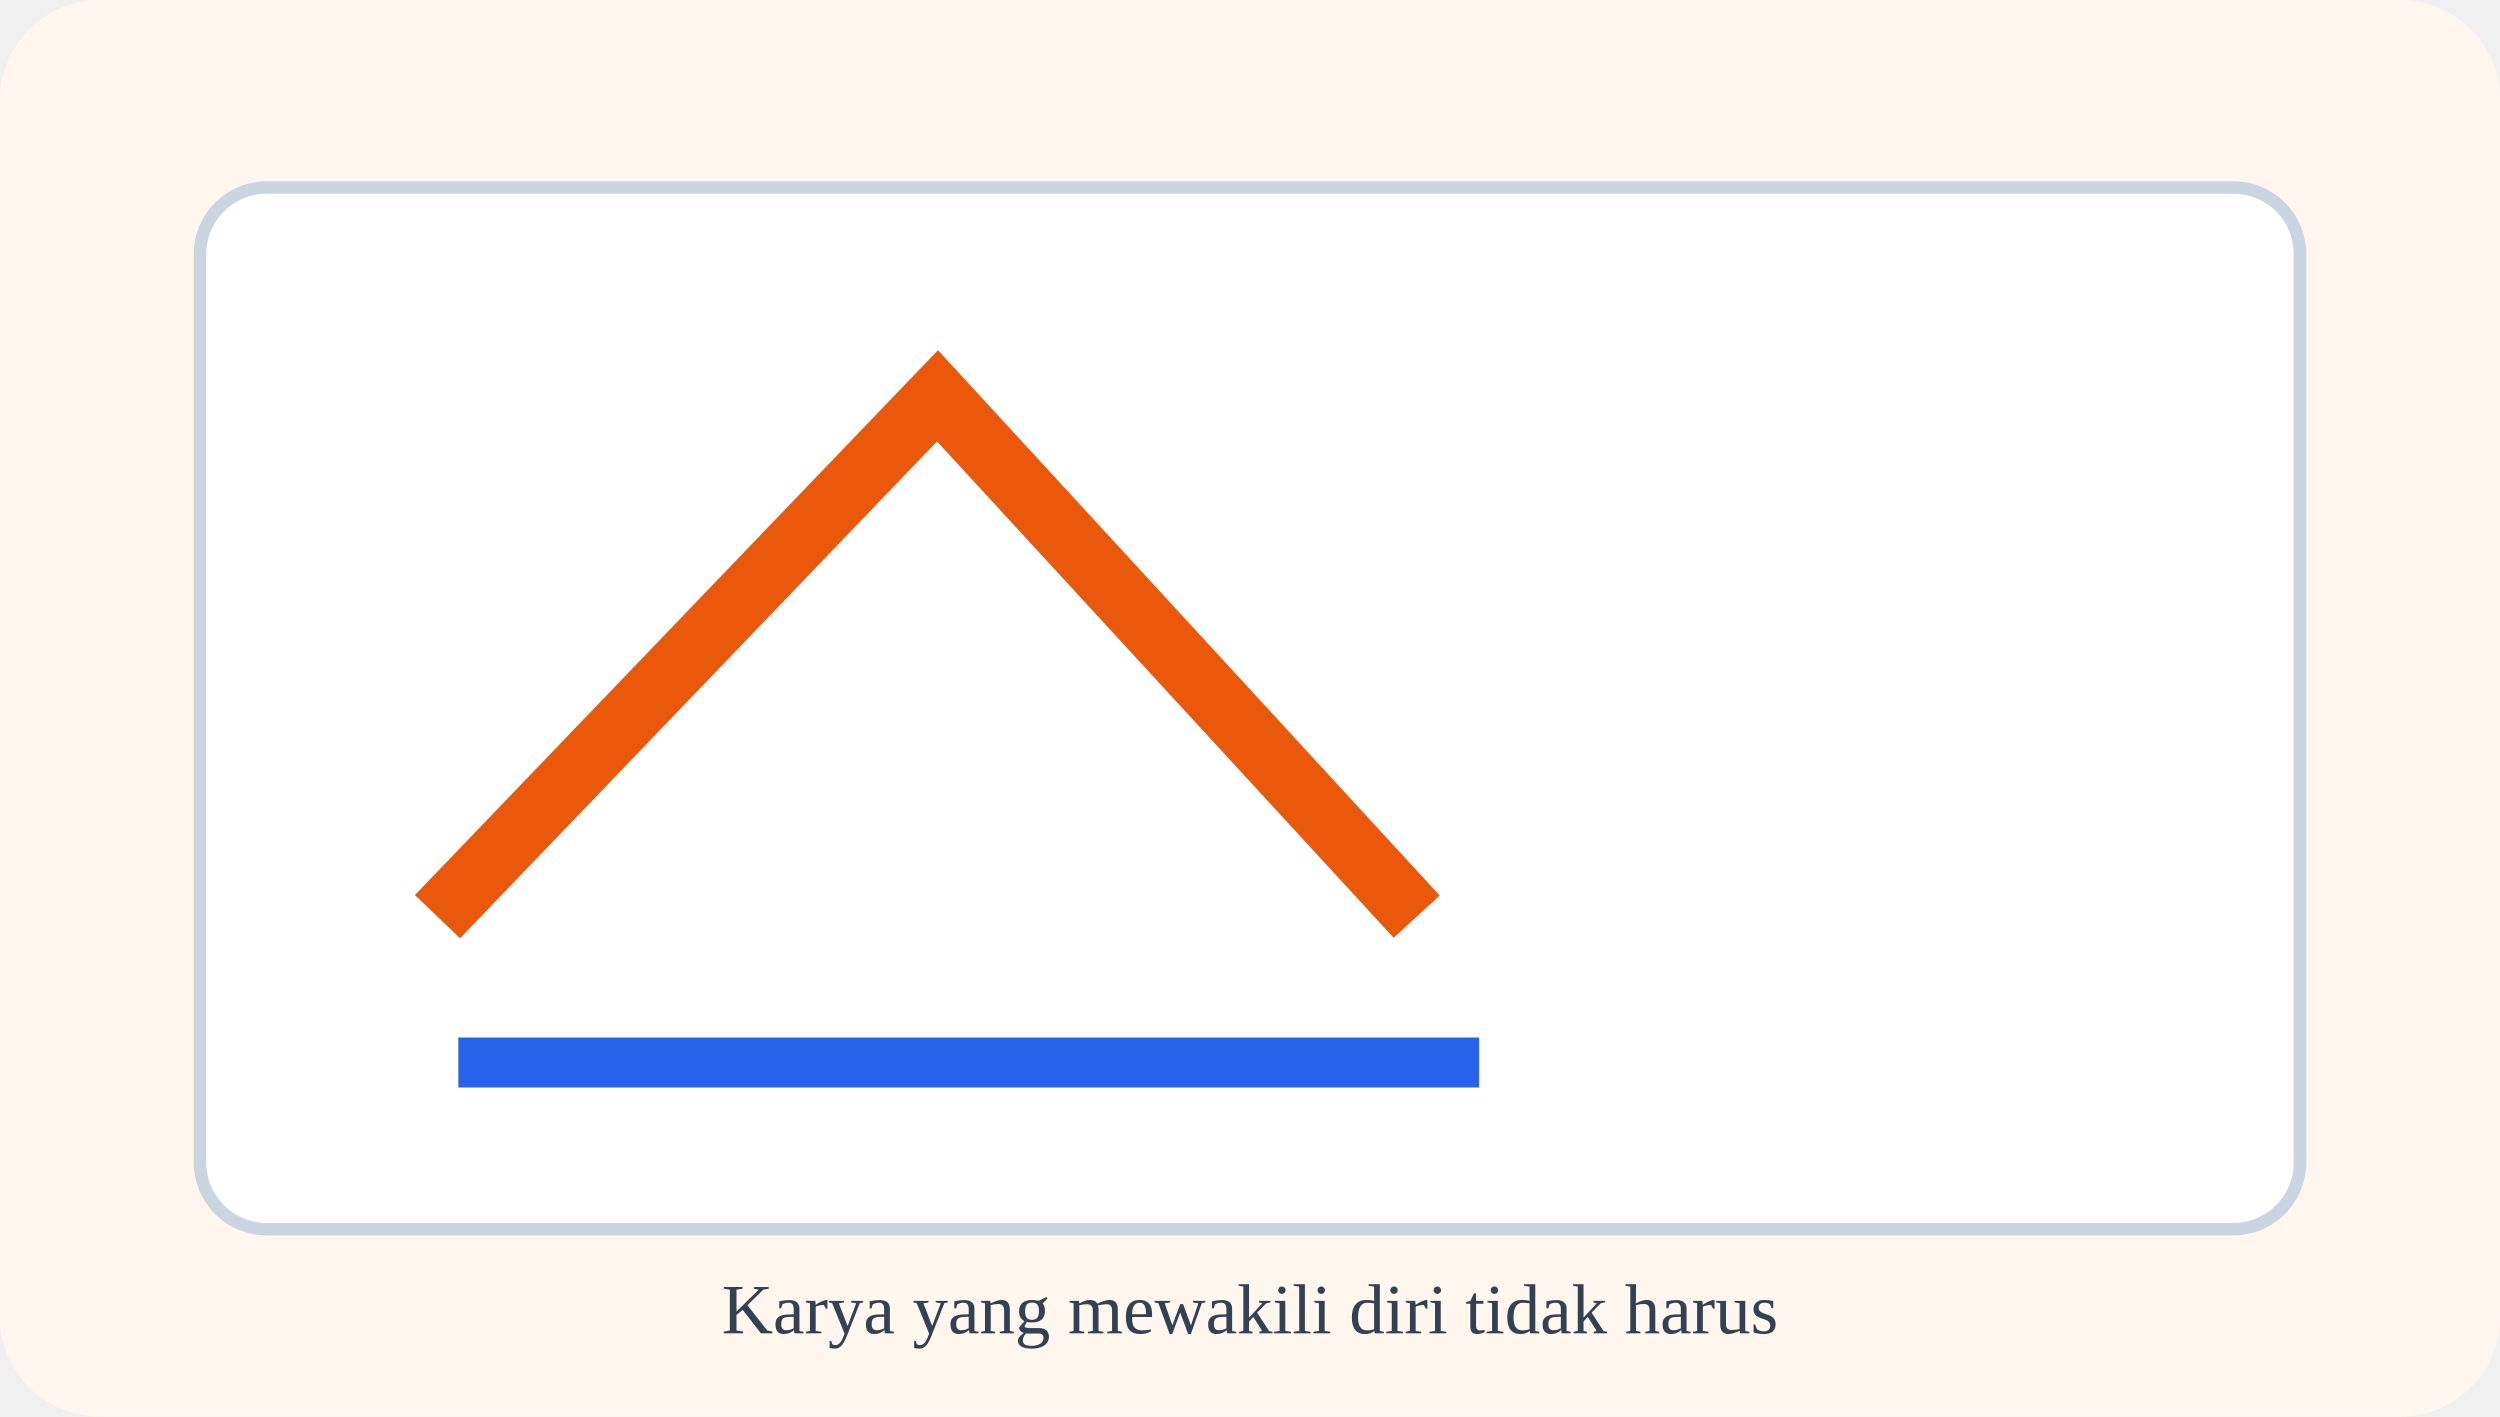
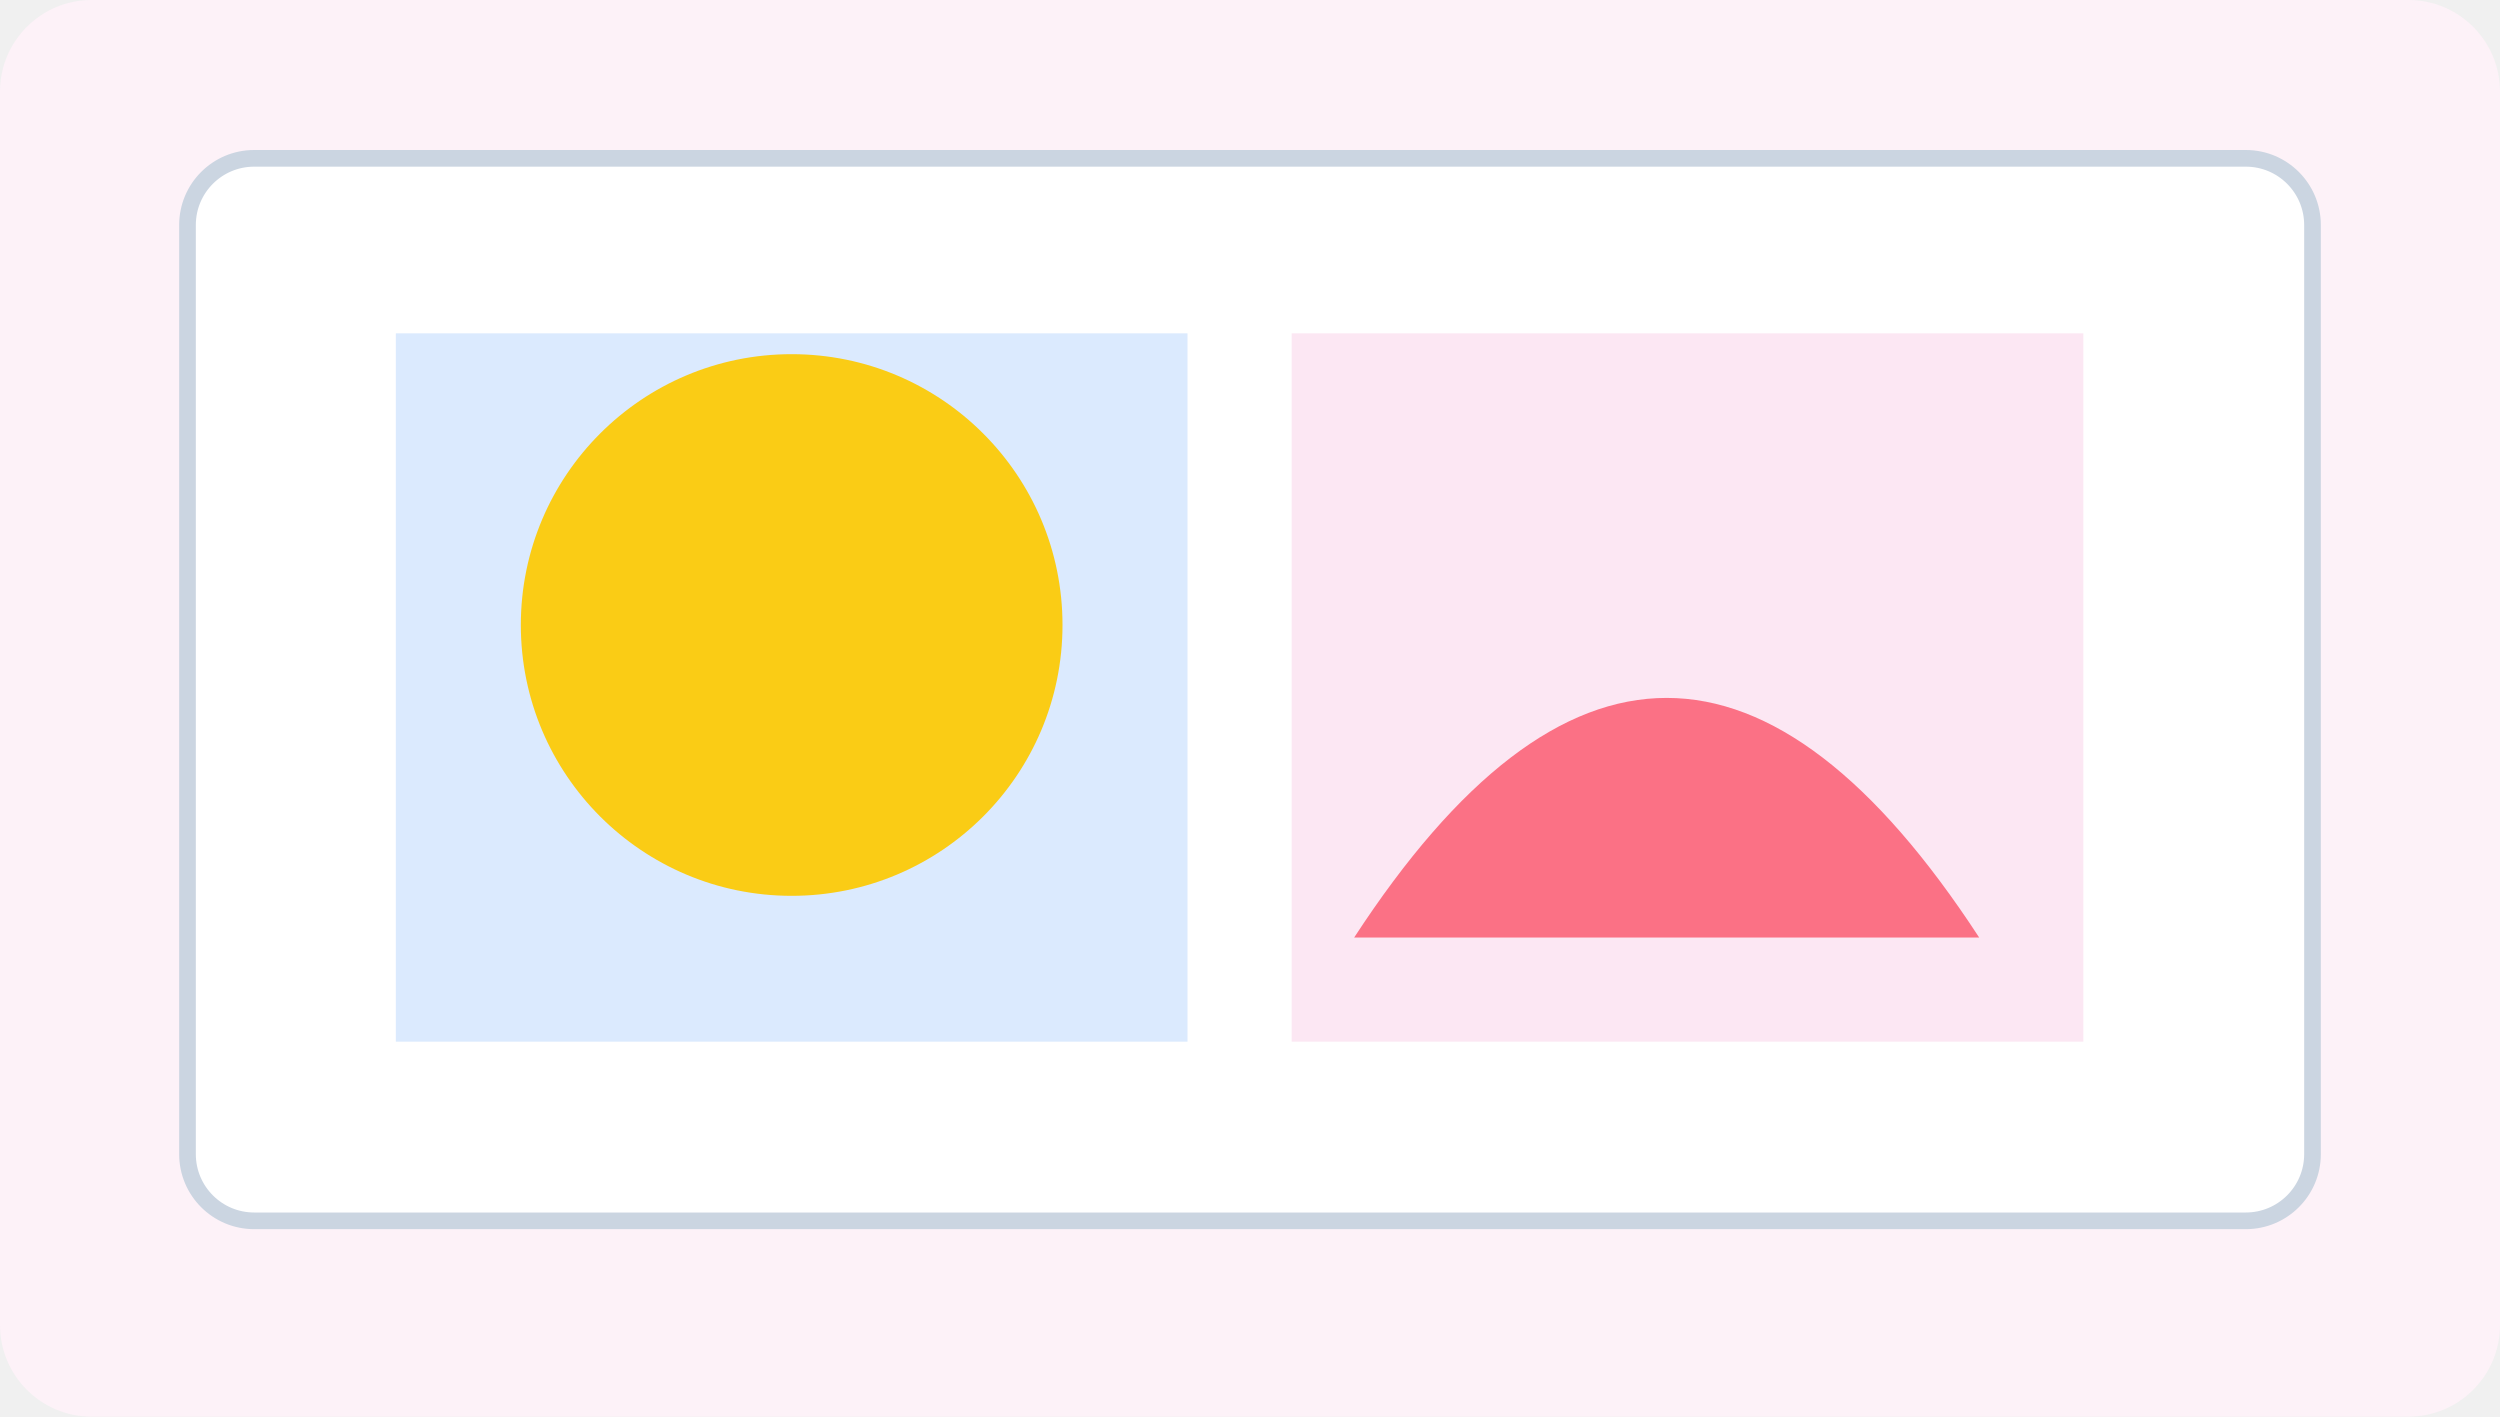
- <svg xmlns="http://www.w3.org/2000/svg" width="600" height="340" viewBox="0 0 600 340">
-   <rect width="600" height="340" rx="24" fill="#fff7ed" />
-   <rect x="48" y="45" width="504" height="250" rx="16" fill="#ffffff" stroke="#cbd5e1" stroke-width="3" />
-   <path d="M105 220 L225 95 L340 220" stroke="#ea580c" stroke-width="15" fill="none" />
-   <path d="M110 255 H355" stroke="#2563eb" stroke-width="12" />
-   <text x="300" y="320" font-size="17" text-anchor="middle" fill="#334155">Karya yang mewakili diri tidak harus</text>
+ <svg xmlns="http://www.w3.org/2000/svg" viewBox="0 0 600 340" width="600" height="340" role="img" aria-label="Stimulus Seni Rupa Bab 4 gambar 3">
+   <rect width="600" height="340" rx="22" fill="#fdf2f8" />
+   <rect x="45" y="38" width="510" height="255" rx="16" fill="#fff" stroke="#cbd5e1" stroke-width="4" />
+   <rect x="95" y="80" width="190" height="170" fill="#dbeafe" />
+   <circle cx="190" cy="150" r="65" fill="#facc15" />
+   <rect x="310" y="80" width="190" height="170" fill="#fce7f3" />
+   <path d="M325 225 Q400 110 475 225" fill="#fb7185" />
</svg>
